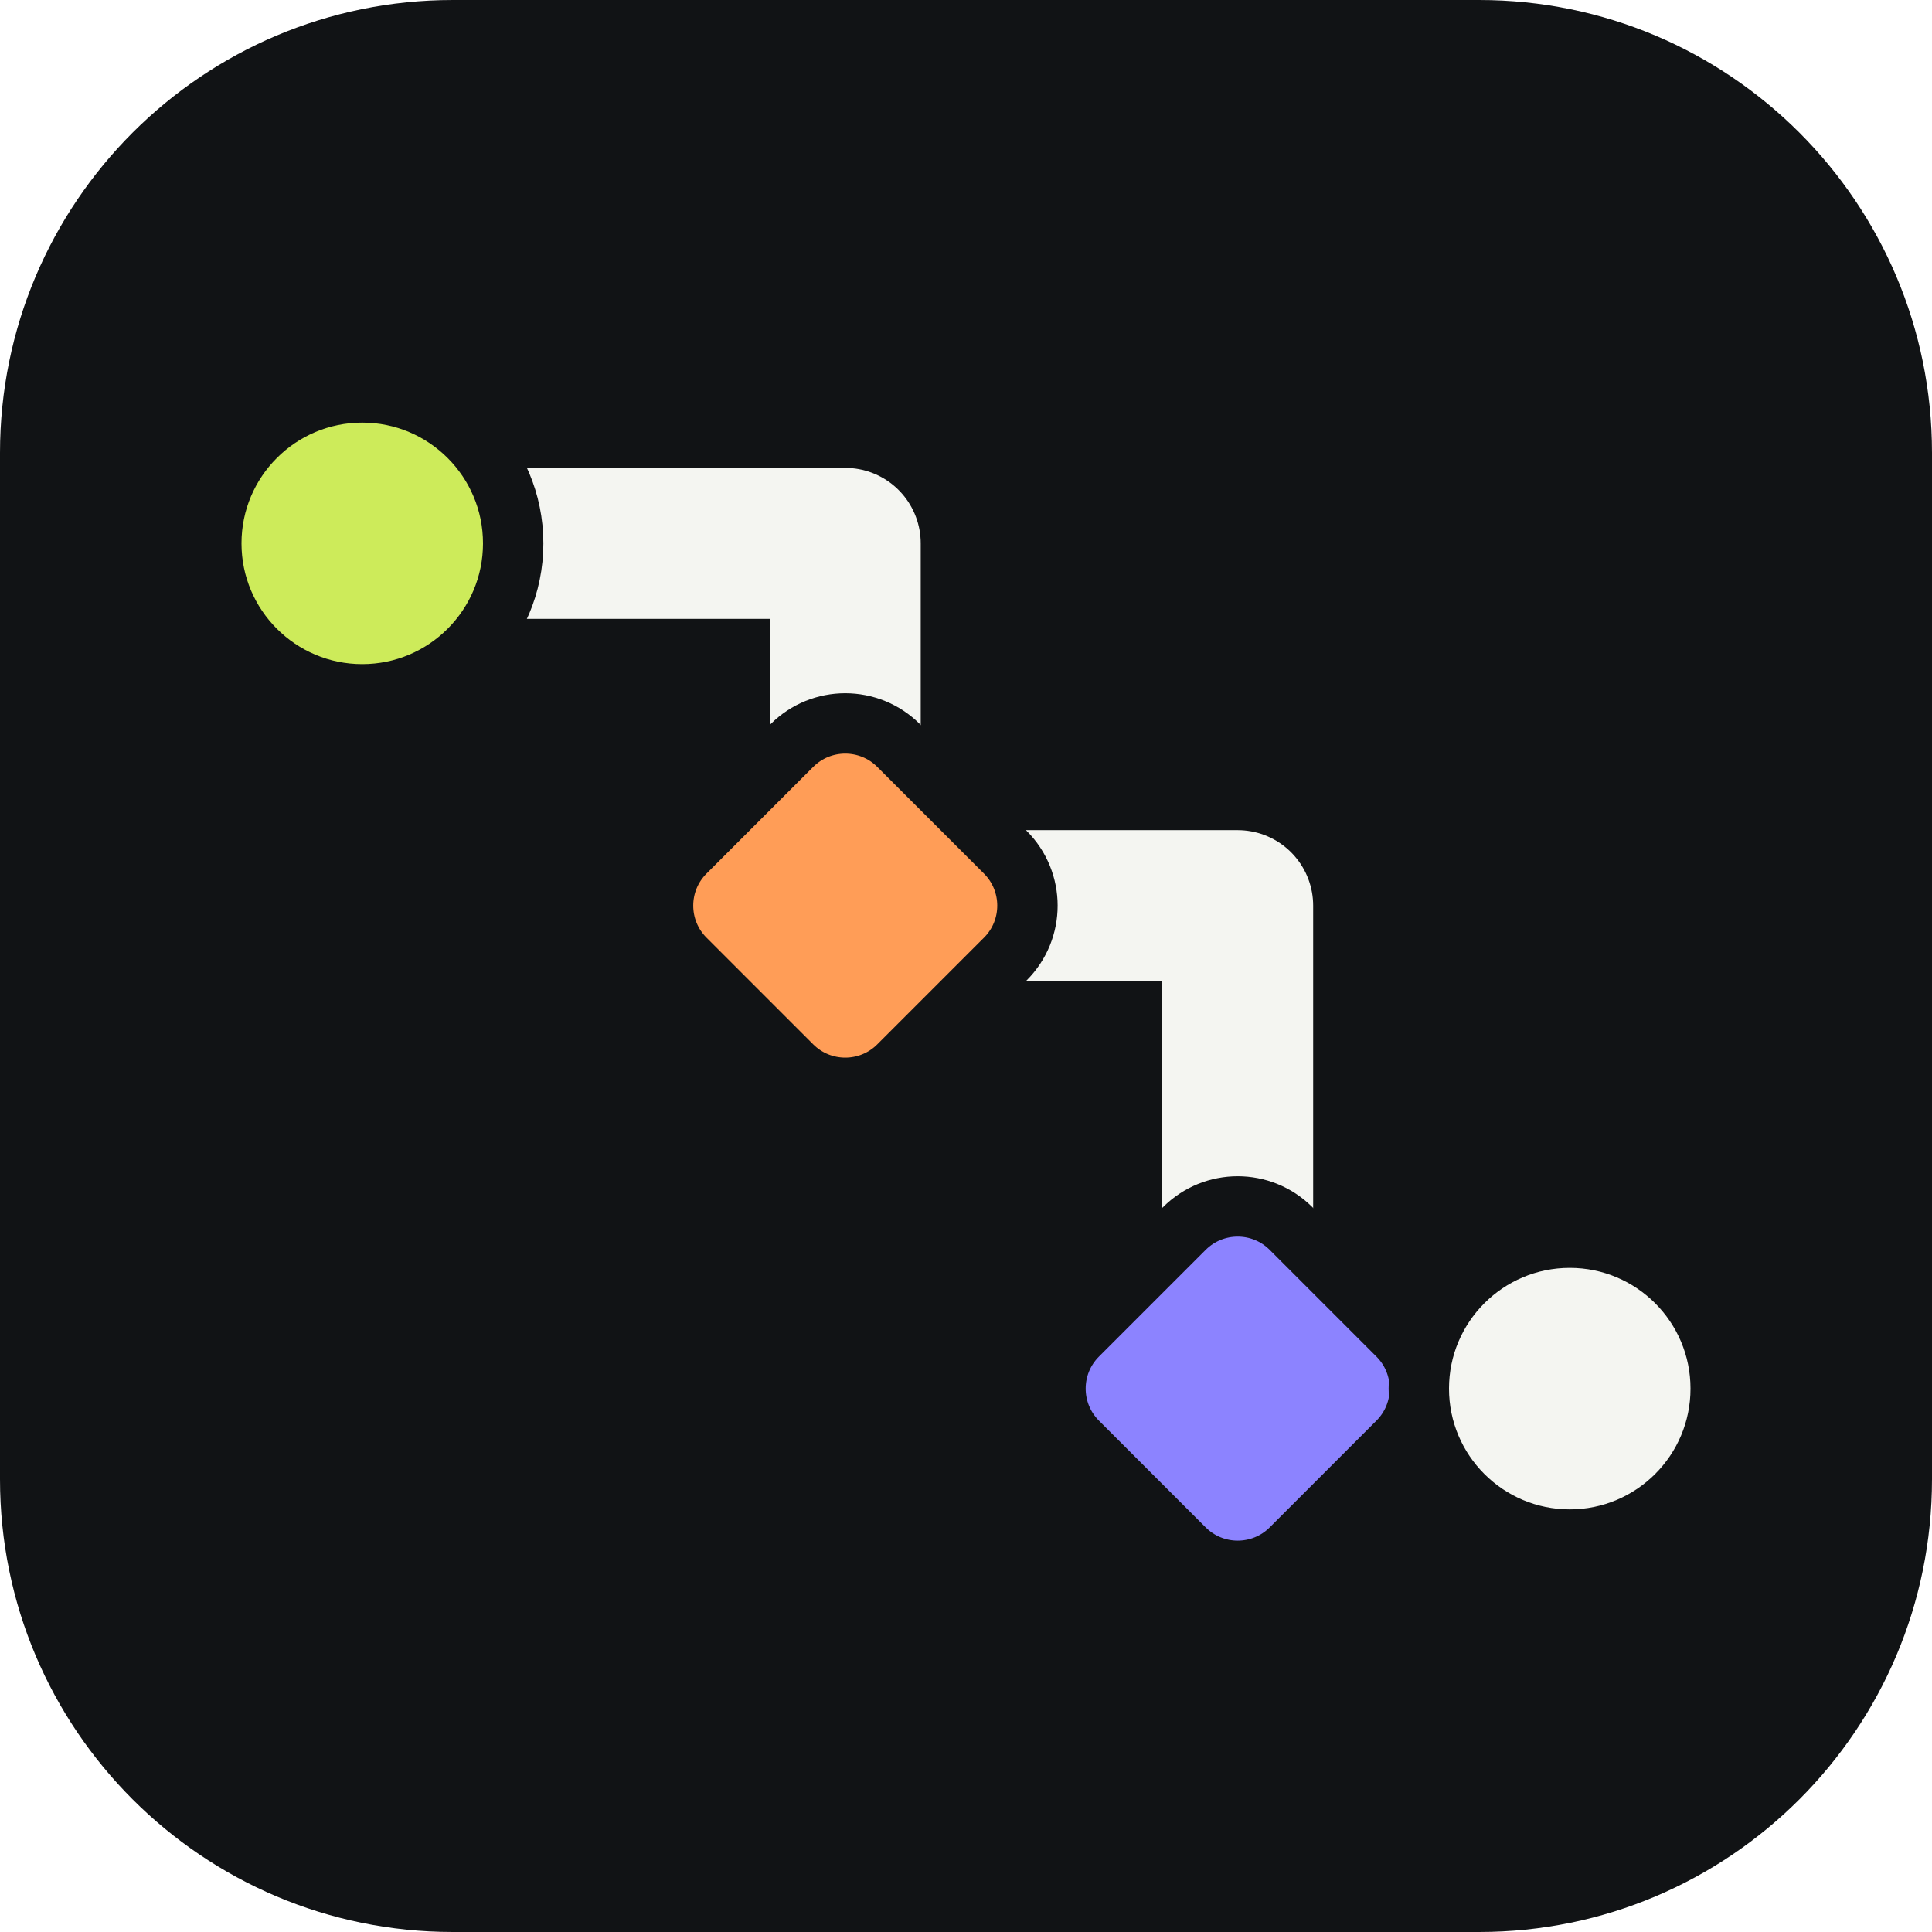
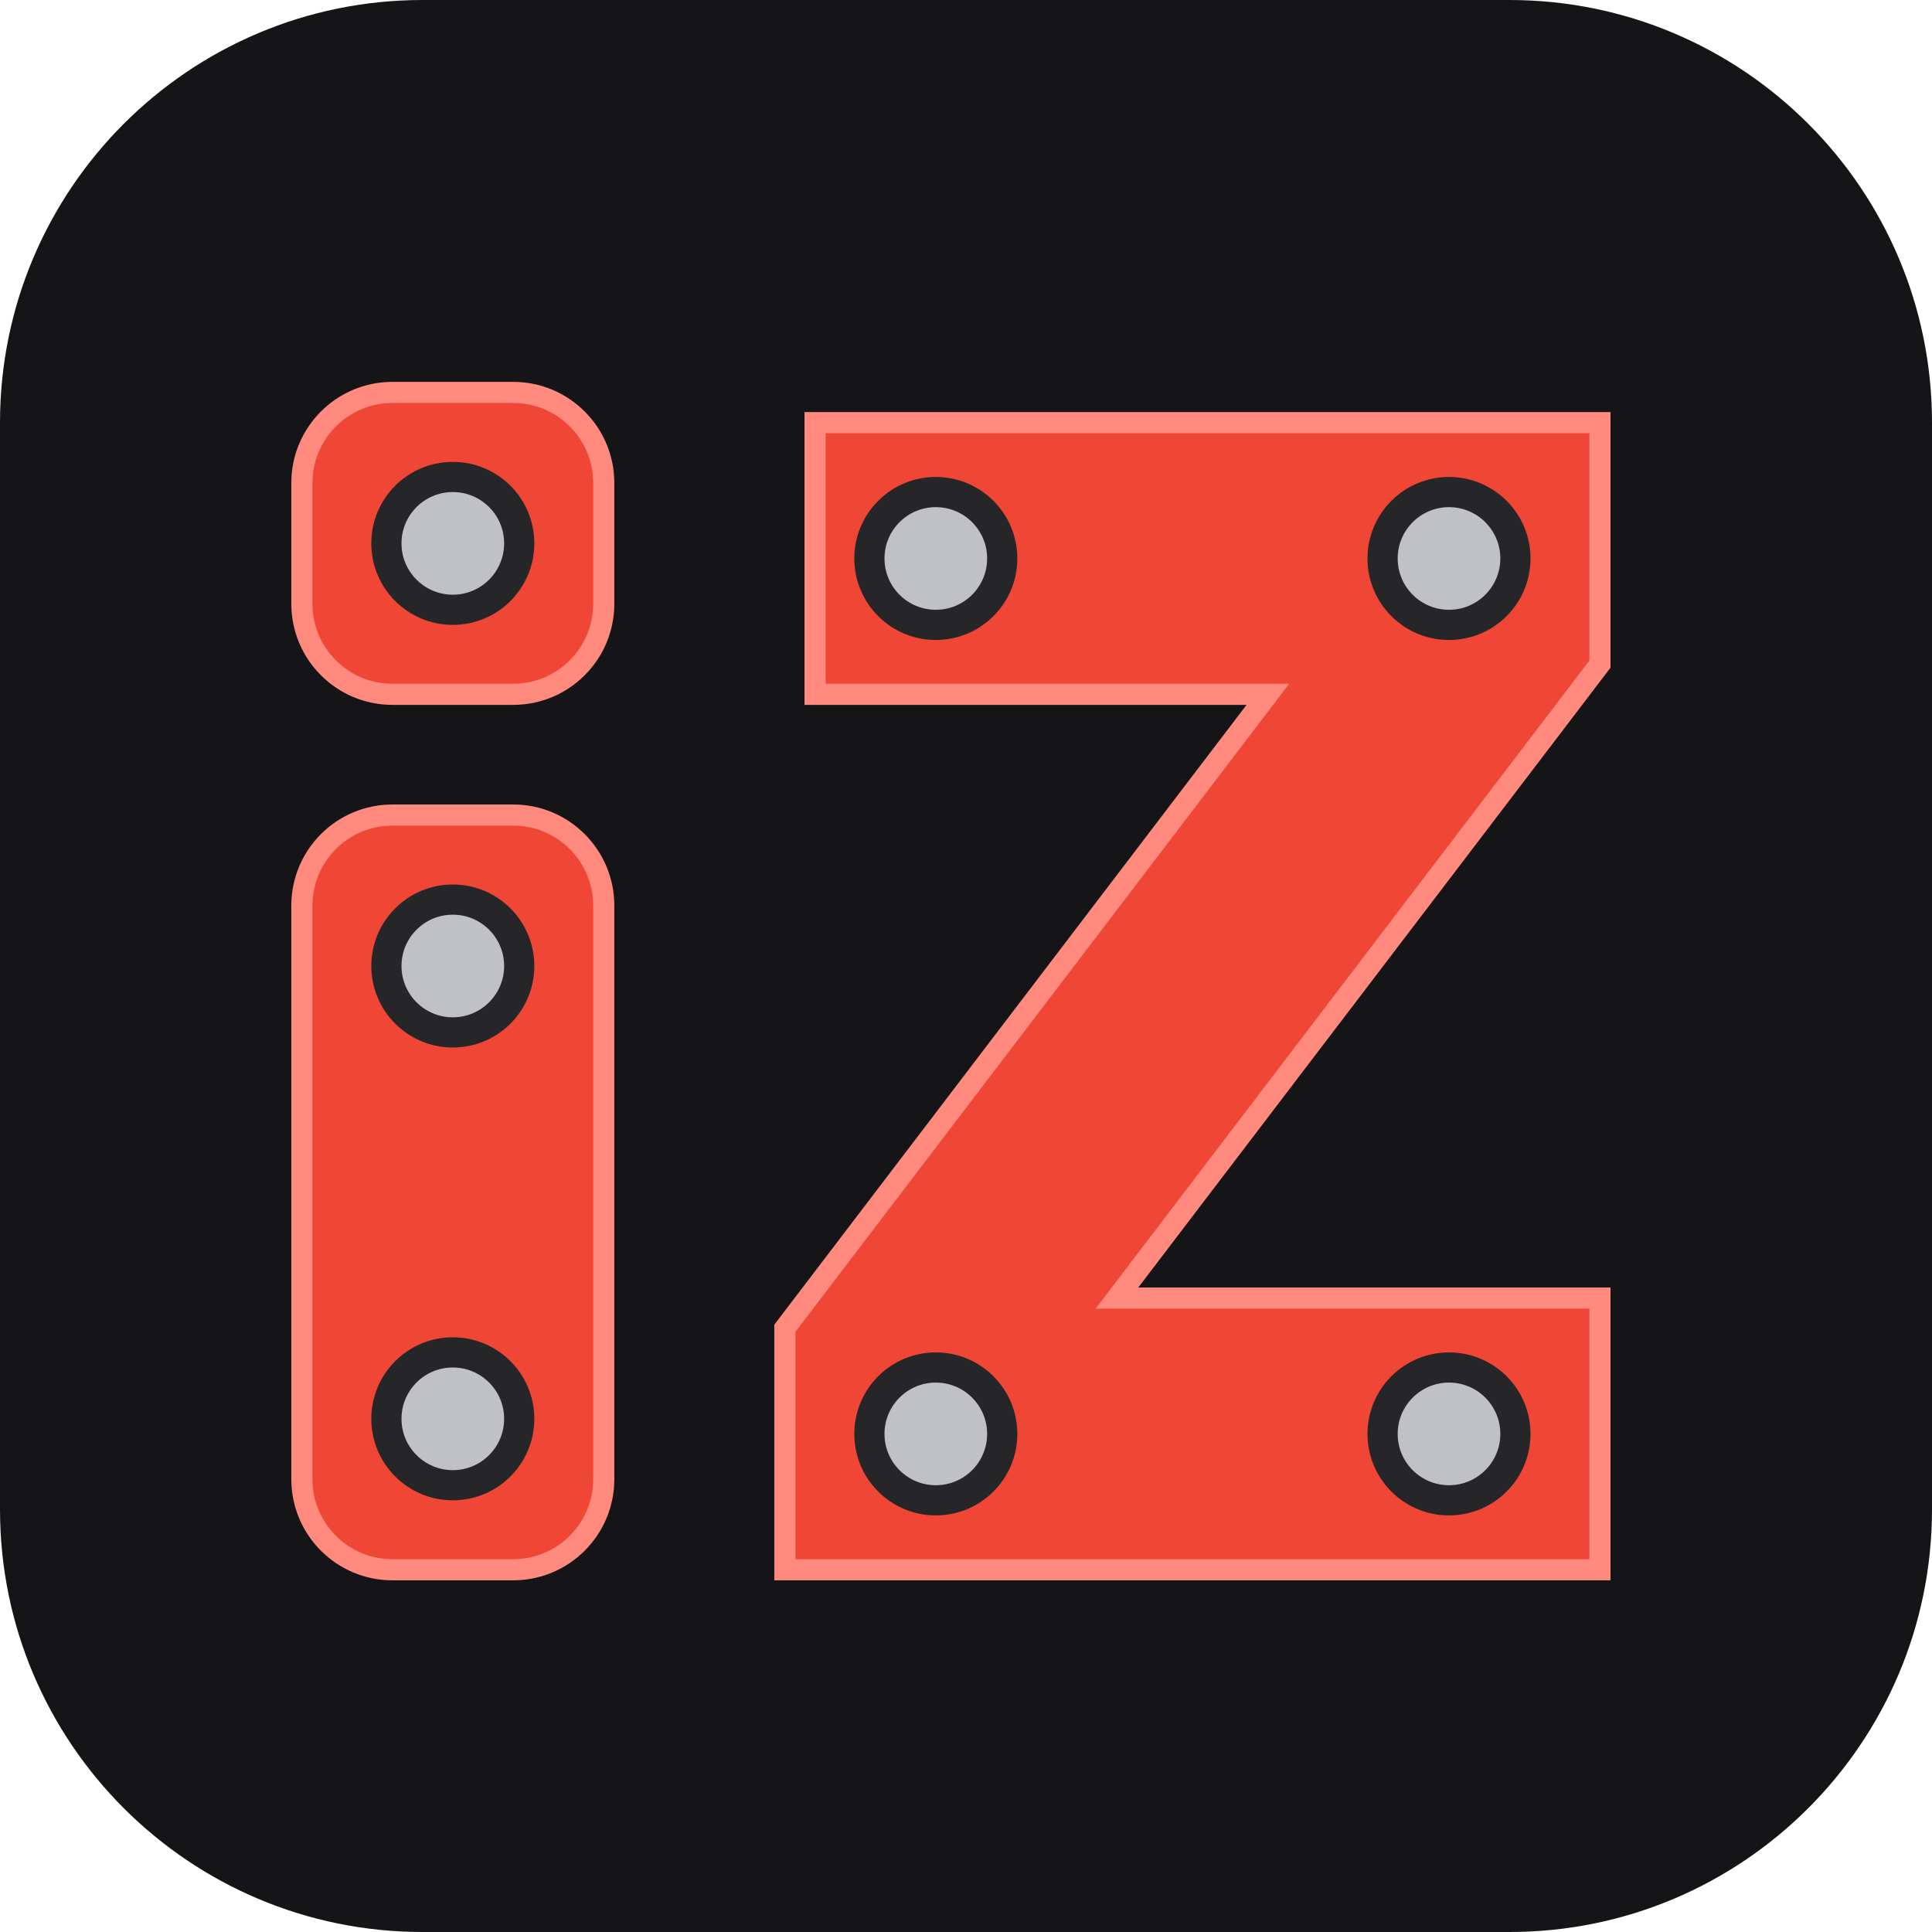
- <svg xmlns="http://www.w3.org/2000/svg" viewBox="0 0 64 64" width="64" height="64">
-   <rect width="64" height="64" rx="15" fill="#111315" />
-   <path d="M12 18h16v12h13v16h11" fill="none" stroke="#F4F5F1" stroke-width="5" stroke-linecap="round" stroke-linejoin="round" />
-   <circle cx="12" cy="18" r="5" fill="#CDEB5A" stroke="#111315" stroke-width="2" />
-   <rect x="23" y="25" width="10" height="10" rx="2.5" fill="#FF9D57" stroke="#111315" stroke-width="2" transform="rotate(45 28 30)" />
-   <rect x="36" y="41" width="10" height="10" rx="2.5" fill="#8C83FF" stroke="#111315" stroke-width="2" transform="rotate(45 41 46)" />
-   <circle cx="52" cy="46" r="5" fill="#F4F5F1" stroke="#111315" stroke-width="2" />
+ <svg xmlns="http://www.w3.org/2000/svg" viewBox="0 0 64 64">
+   <rect width="64" height="64" rx="14" fill="#151518" />
+   <g fill="#f04635" stroke="#ff8a7d" stroke-width=".7">
+     <rect x="10" y="13" width="10" height="10" rx="3" />
+     <rect x="10" y="27" width="10" height="25" rx="3" />
+     <path d="M27 14h26v8L37 43h16v9H26v-8l16-21H27z" />
+   </g>
+   <g fill="#bfc1c3" stroke="#262629" stroke-width="1">
+     <circle cx="15" cy="18" r="2.2" />
+     <circle cx="15" cy="32" r="2.2" />
+     <circle cx="15" cy="47" r="2.2" />
+     <circle cx="31" cy="18.5" r="2.2" />
+     <circle cx="48" cy="18.5" r="2.2" />
+     <circle cx="31" cy="47.5" r="2.2" />
+     <circle cx="48" cy="47.5" r="2.2" />
+   </g>
</svg>
